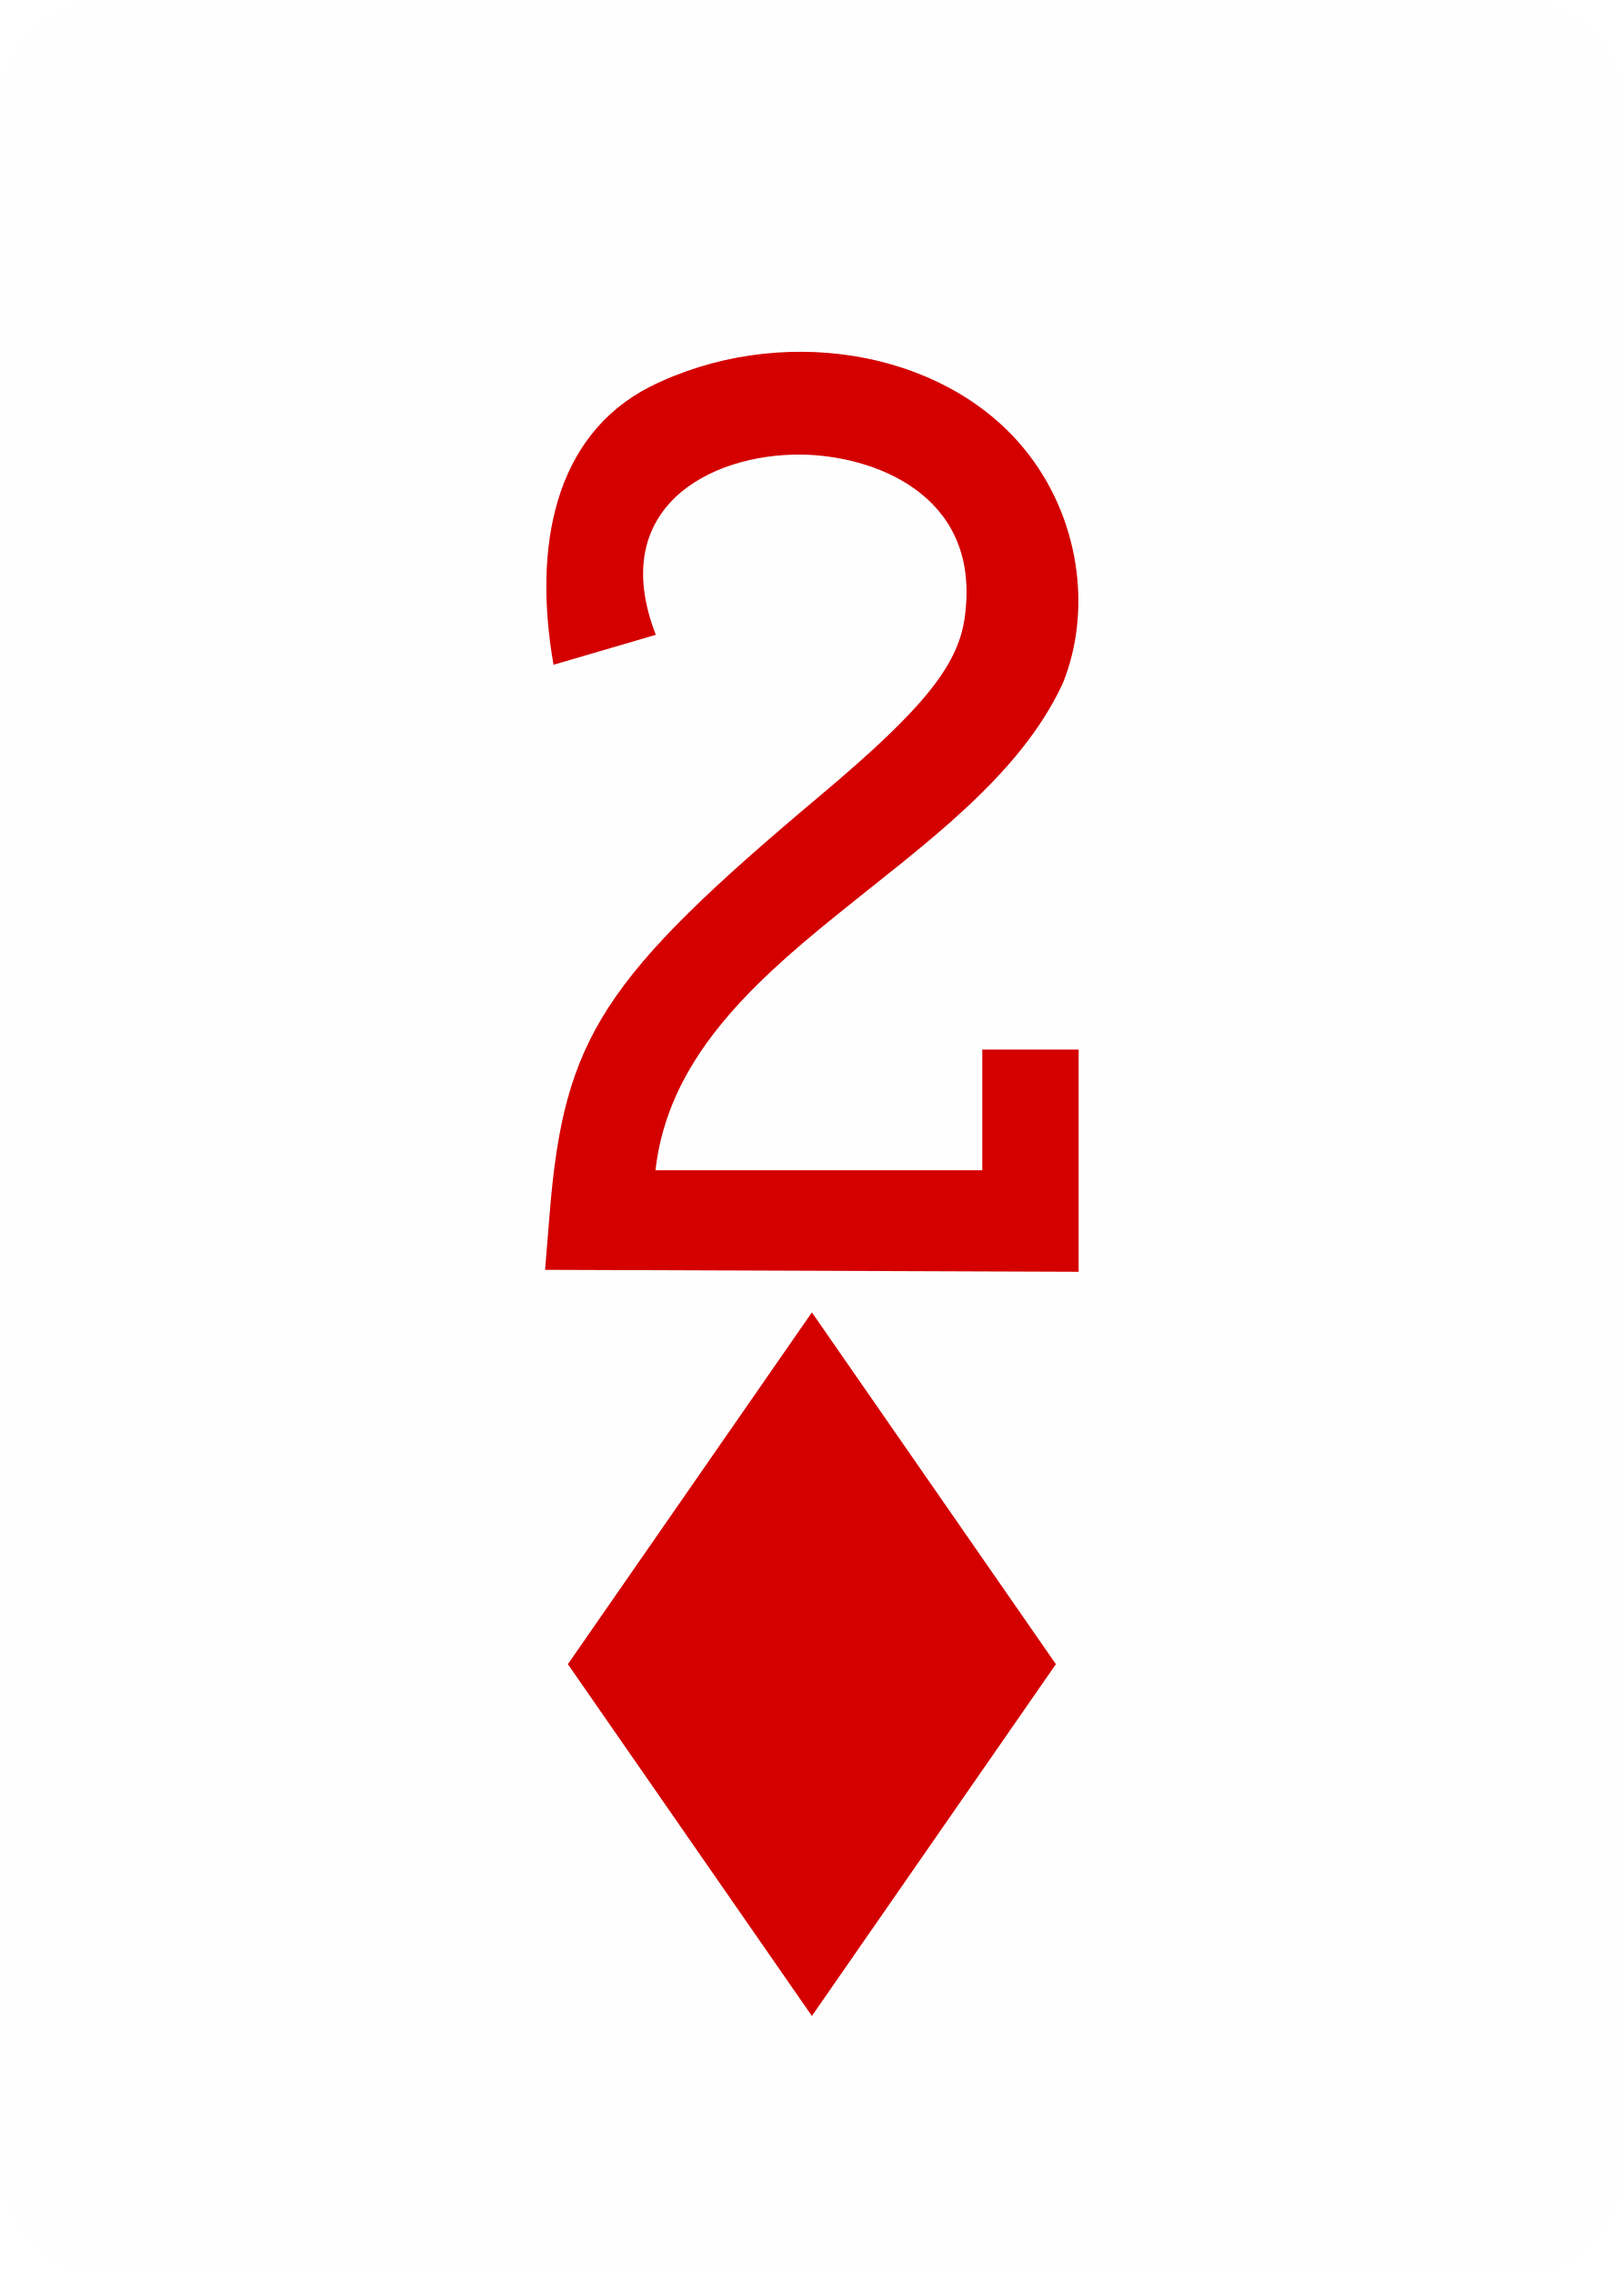
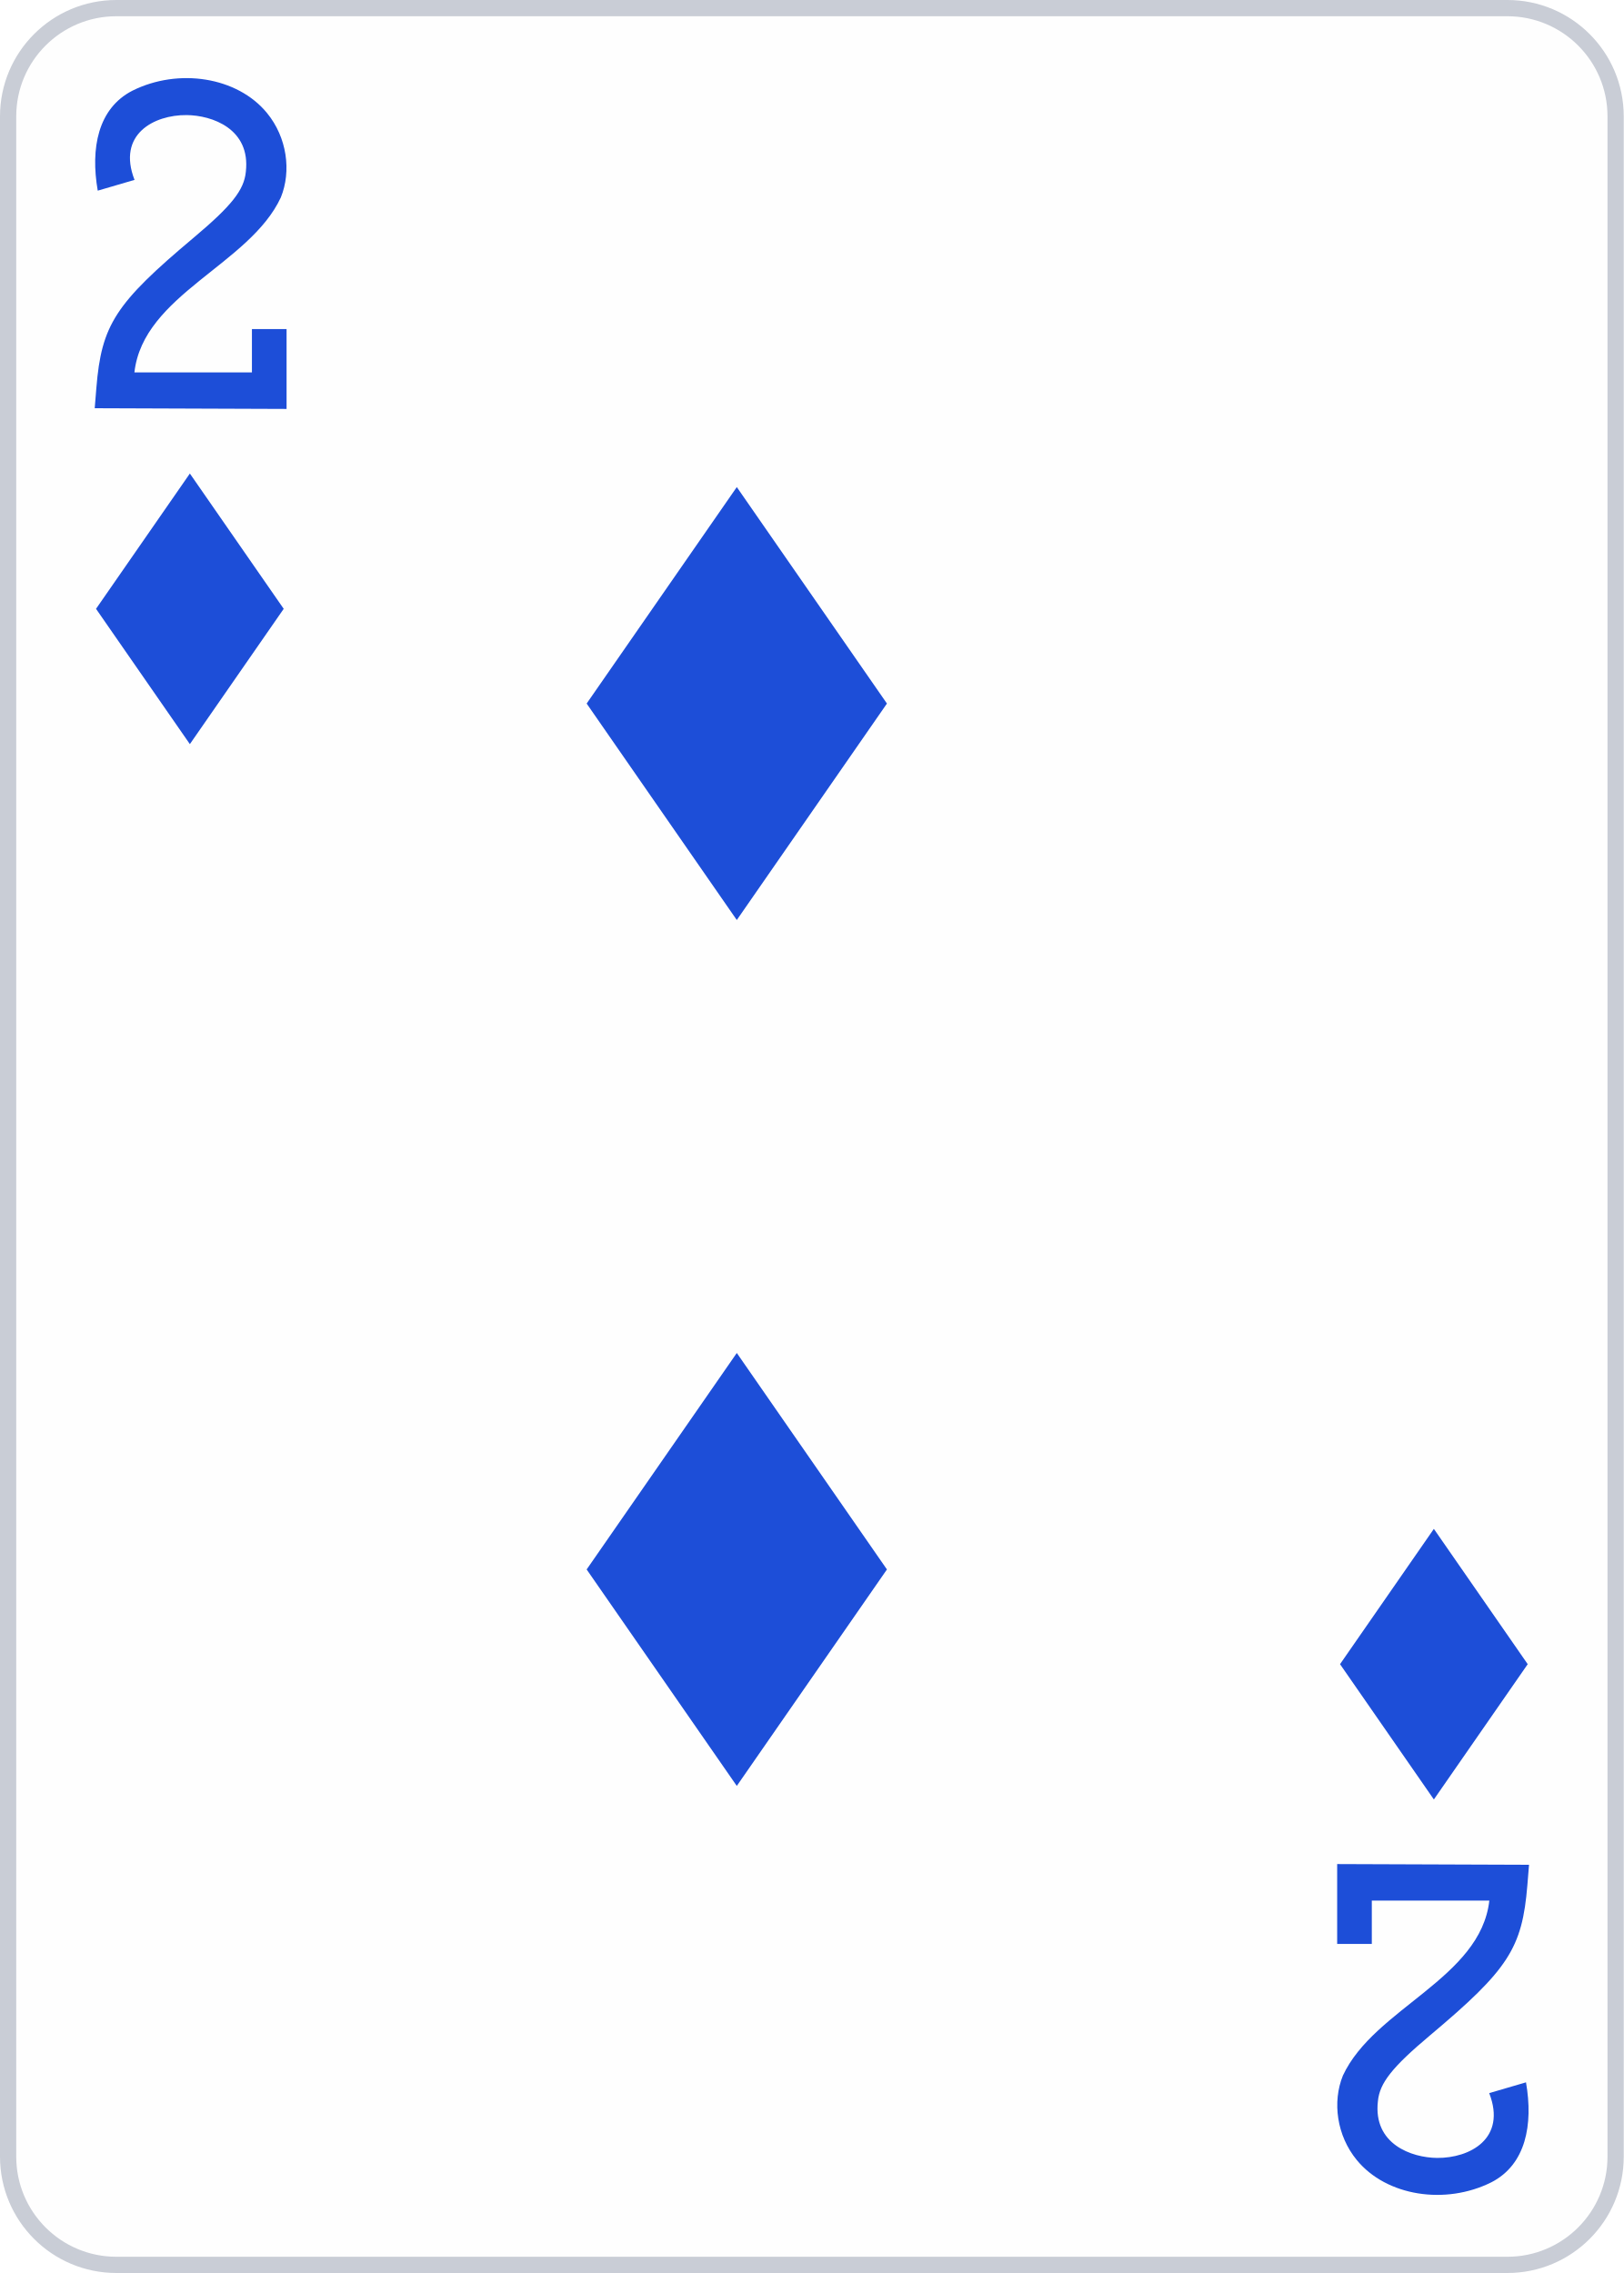
<svg xmlns="http://www.w3.org/2000/svg" viewBox="0 0 120 168">
-   <rect x="0" y="0" width="120" height="168" rx="8" fill="#fefefe" />
-   <path d="M0 32.676l.164-2.018c.51-6.24 1.875-8.348 9.623-14.856 3.76-3.16 4.994-4.717 5.168-6.525.49-4.26-3.352-5.592-5.855-5.613-3.24-.03-6.91 1.91-5.16 6.414L.3 11.144c-.732-4.2.02-8.142 3.427-9.893C8.275-1.02 14.11-.13 17.05 3.46c1.98 2.414 2.43 5.746 1.368 8.355-3.1 6.67-13.62 9.605-14.49 17.318h11.63V24.84h3.428v7.907L0 32.677z" transform="matrix(2.0768 0 0 2.0768 40.284 25.990)" fill="#d40000" />
-   <path d="M28.5 0l20.112 29L28.5 58 8.388 29z" transform="matrix(0.8966 0 0 0.8966 34.448 97.000)" fill="#d40000" />
+   <rect x="0.6" y="0.6" width="118.8" height="166.8" rx="8" fill="#fefefe" stroke="#c9cdd6" stroke-width="1.2" />
+   <g transform="translate(-7.486,-3.576) scale(0.35959)">
+     <path d="M0 32.676l.164-2.018c.51-6.24 1.875-8.348 9.623-14.856 3.76-3.16 4.994-4.717 5.168-6.525.49-4.26-3.352-5.592-5.855-5.613-3.24-.03-6.91 1.91-5.16 6.414L.3 11.144c-.732-4.2.02-8.142 3.427-9.893C8.275-1.02 14.11-.13 17.05 3.46c1.98 2.414 2.43 5.746 1.368 8.355-3.1 6.67-13.62 9.605-14.49 17.318h11.63V24.84h3.428v7.907L0 32.677z" transform="matrix(2.0768 0 0 2.0768 40.284 25.990)" fill="#1d4ed8" />
+   </g>
+   <g transform="translate(-9.044,-2.306) scale(0.38459)">
+     <path d="M28.5 0l20.112 29L28.5 58 8.388 29z" transform="matrix(0.8966 0 0 0.8966 34.448 97.000)" fill="#1d4ed8" />
+   </g>
+   <g transform="translate(17.530,-23.689) scale(0.61535)">
+     <path d="M28.5 0l20.112 29L28.5 58 8.388 29z" transform="matrix(0.8966 0 0 0.8966 34.448 97.000)" fill="#1d4ed8" />
+   </g>
+   <g transform="translate(17.530,40.311) scale(0.61535)">
+     <path d="M28.5 0l20.112 29L28.5 58 8.388 29z" transform="matrix(0.8966 0 0 0.8966 34.448 97.000)" fill="#1d4ed8" />
+   </g>
+   <g transform="rotate(180 60 84)">
+     <g transform="translate(-7.486,-3.576) scale(0.35959)">
+       <path d="M0 32.676l.164-2.018c.51-6.24 1.875-8.348 9.623-14.856 3.76-3.16 4.994-4.717 5.168-6.525.49-4.26-3.352-5.592-5.855-5.613-3.24-.03-6.91 1.91-5.16 6.414L.3 11.144c-.732-4.2.02-8.142 3.427-9.893C8.275-1.02 14.11-.13 17.05 3.46c1.98 2.414 2.43 5.746 1.368 8.355-3.1 6.67-13.62 9.605-14.49 17.318h11.63V24.84h3.428v7.907L0 32.677z" transform="matrix(2.0768 0 0 2.0768 40.284 25.990)" fill="#1d4ed8" />
+     </g>
+     <g transform="translate(-9.044,-2.306) scale(0.38459)">
+       <path d="M28.5 0l20.112 29L28.5 58 8.388 29z" transform="matrix(0.8966 0 0 0.8966 34.448 97.000)" fill="#1d4ed8" />
+     </g>
+   </g>
</svg>
